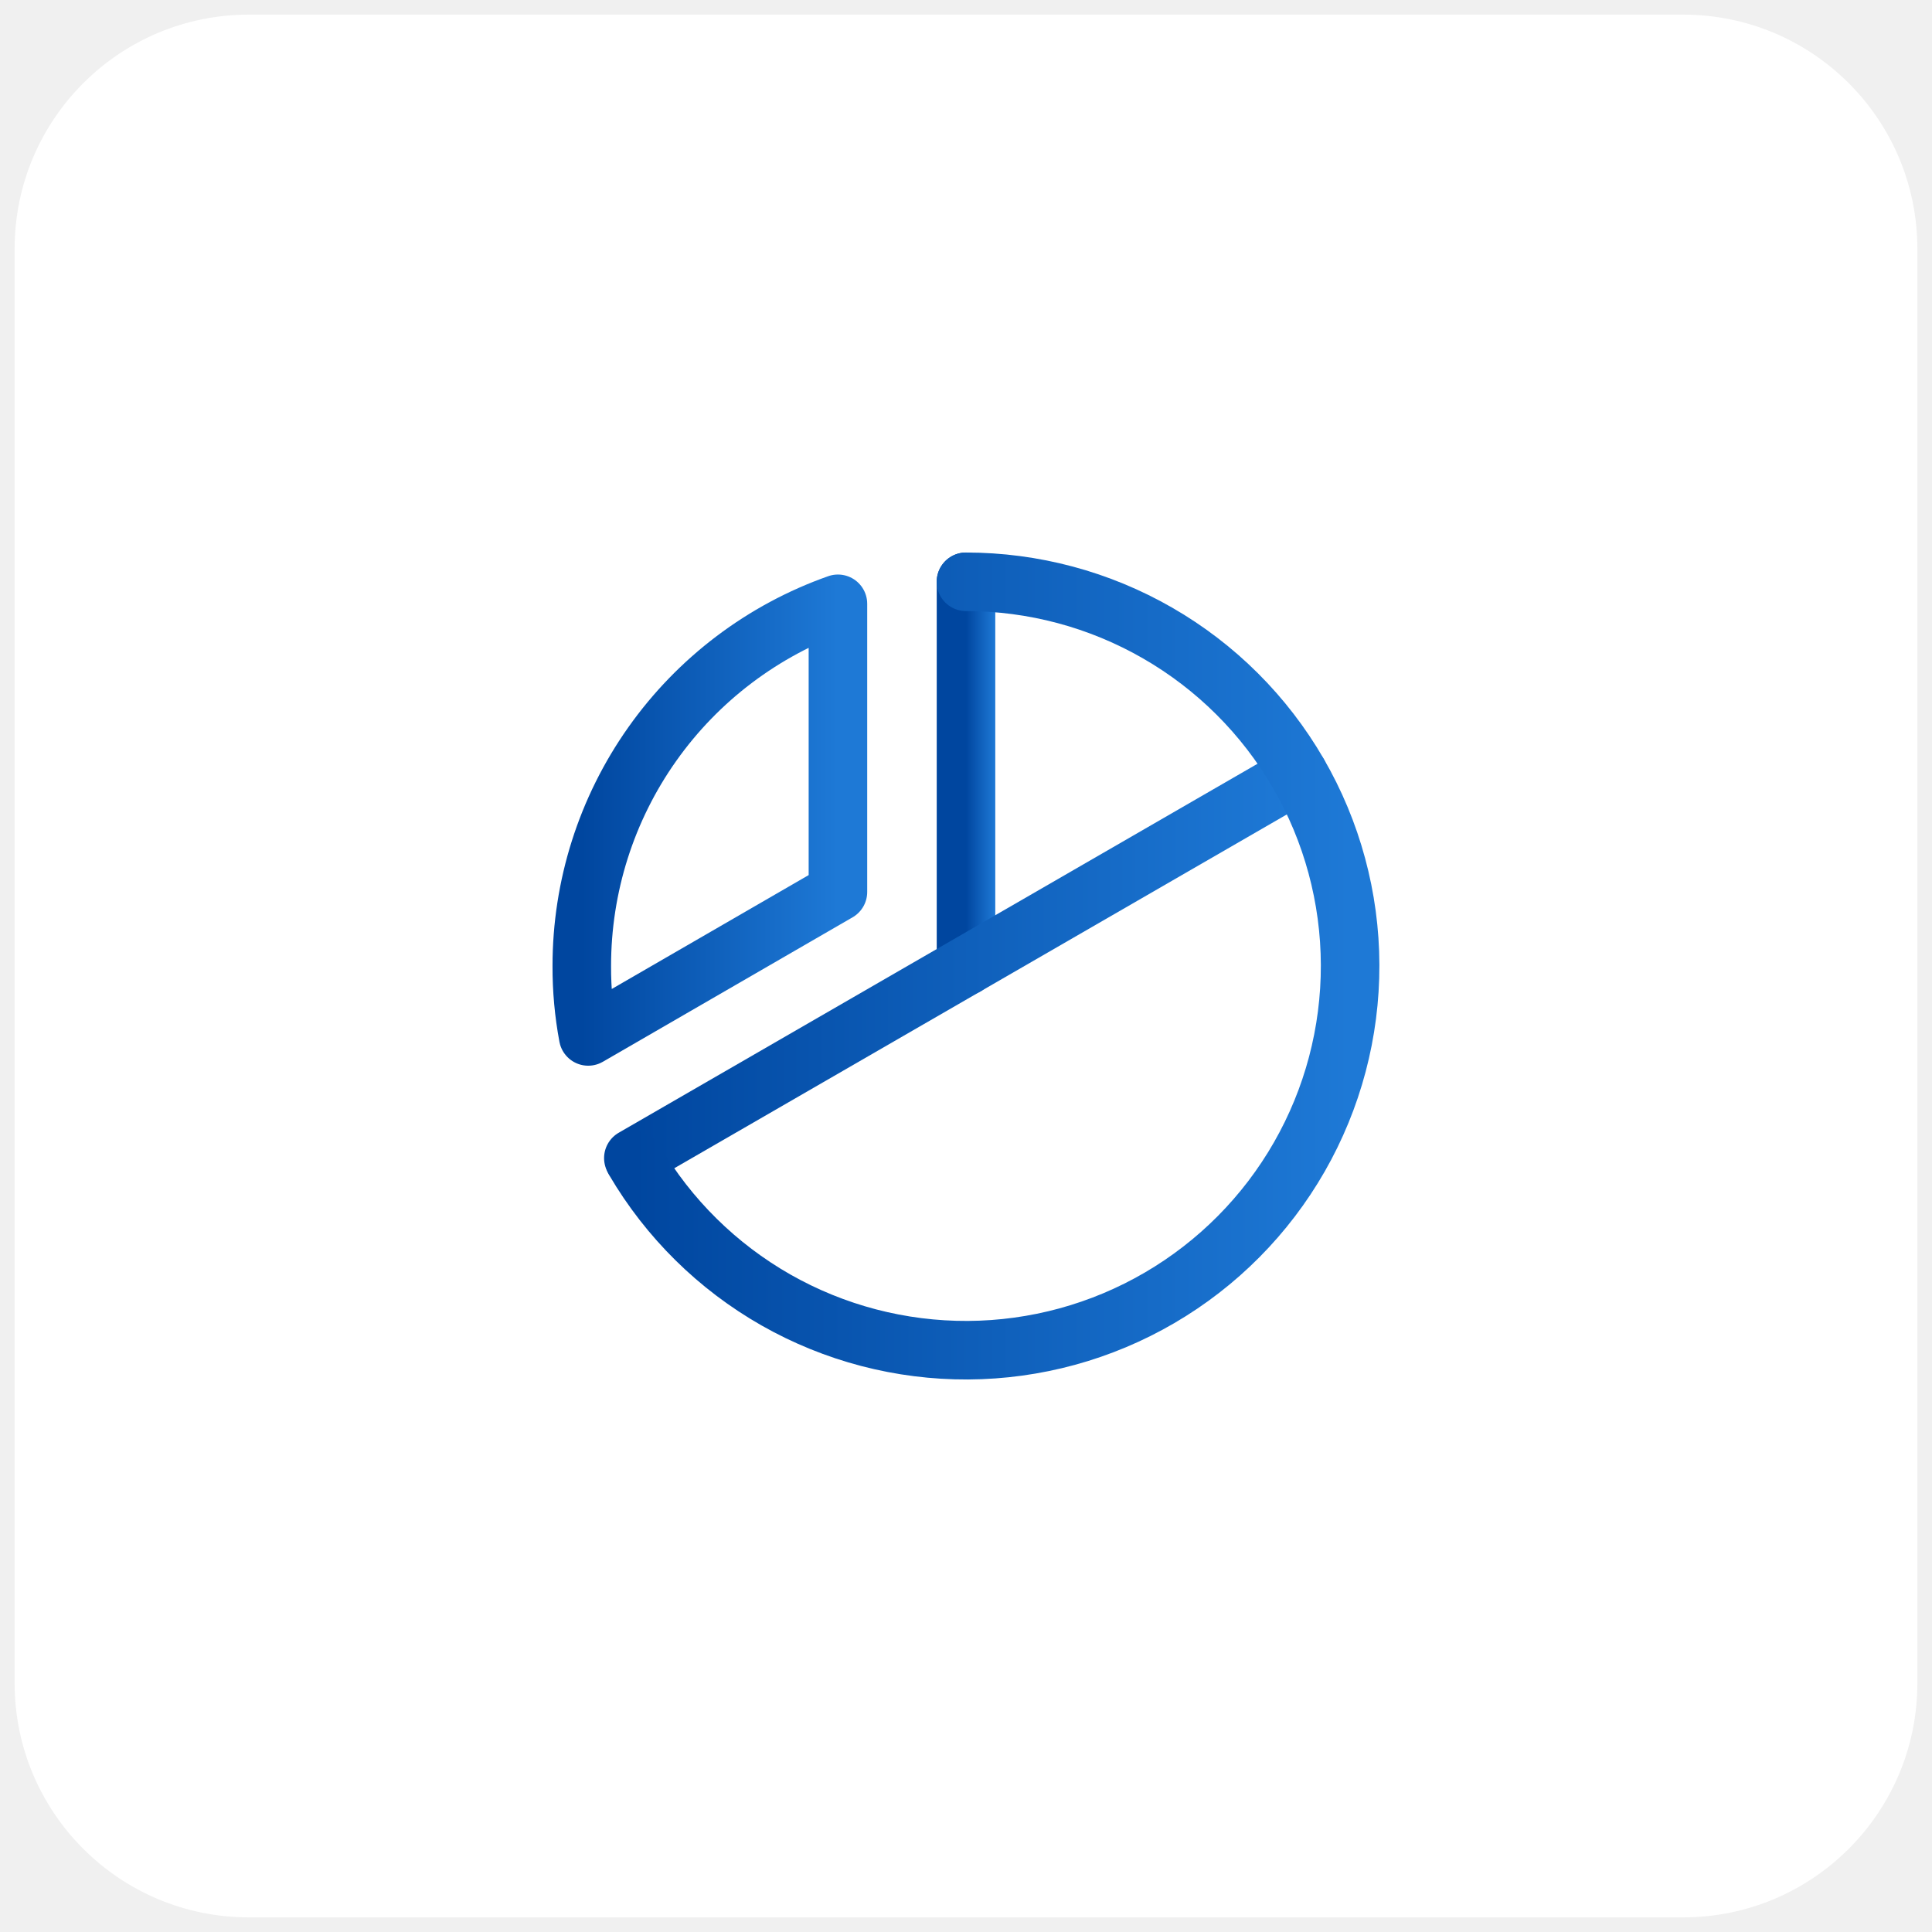
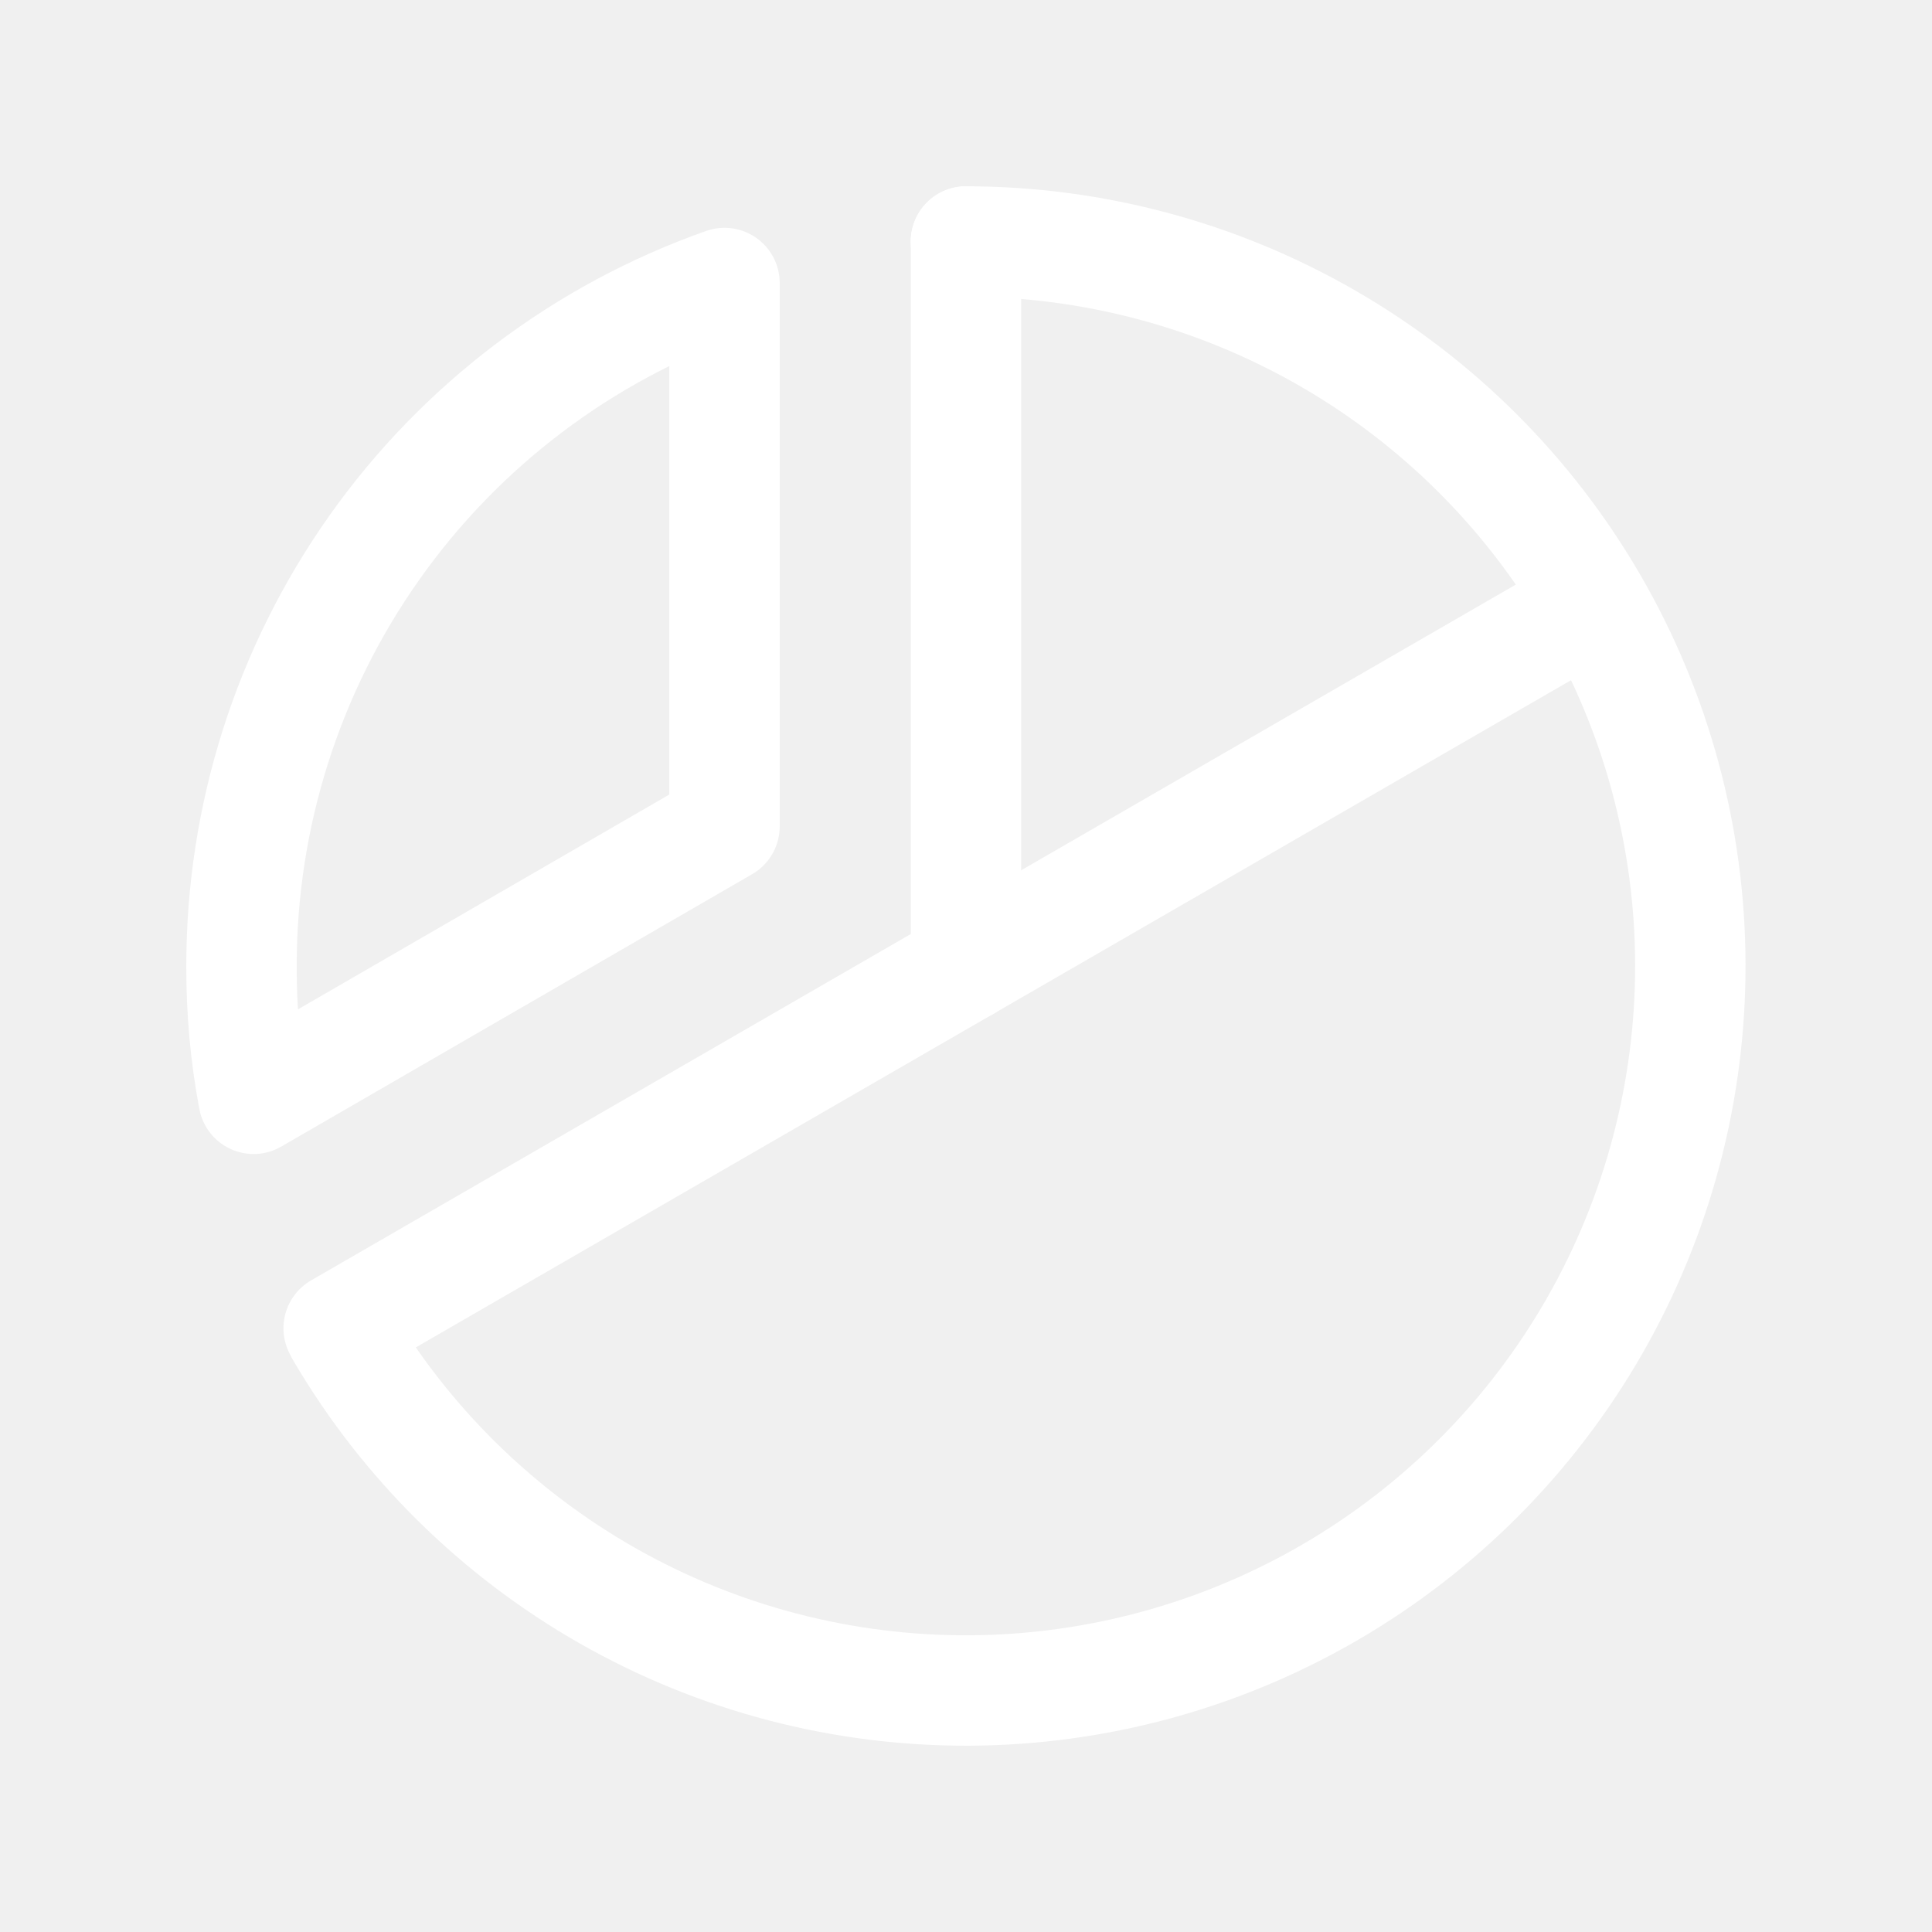
- <svg xmlns="http://www.w3.org/2000/svg" width="66" height="66" viewBox="0 0 66 66" fill="none">
-   <rect x="0.5" y="0.5" width="65" height="65" rx="8" fill="white" />
-   <path d="M33 33V19.875" stroke="url(#paint0_linear_10_506)" stroke-width="2" stroke-linecap="round" stroke-linejoin="round" />
-   <path d="M44.358 26.438L21.636 39.562" stroke="url(#paint1_linear_10_506)" stroke-width="2" stroke-linecap="round" stroke-linejoin="round" />
-   <path d="M20.094 35.406C19.945 34.613 19.872 33.807 19.875 33C19.874 30.286 20.714 27.637 22.282 25.421C23.849 23.205 26.066 21.53 28.625 20.627V30.471L20.094 35.406Z" stroke="url(#paint2_linear_10_506)" stroke-width="2" stroke-linecap="round" stroke-linejoin="round" />
-   <path d="M32.998 19.875C35.298 19.875 37.558 20.48 39.55 21.628C41.543 22.776 43.199 24.428 44.352 26.418C45.506 28.408 46.116 30.666 46.122 32.965C46.128 35.265 45.53 37.526 44.387 39.522C43.244 41.518 41.597 43.178 39.61 44.337C37.624 45.496 35.368 46.112 33.068 46.125C30.768 46.137 28.505 45.545 26.506 44.408C24.508 43.27 22.843 41.628 21.678 39.645" stroke="url(#paint3_linear_10_506)" stroke-width="2" stroke-linecap="round" stroke-linejoin="round" />
-   <defs>
-     <linearGradient id="paint0_linear_10_506" x1="33" y1="26.615" x2="34" y2="26.615" gradientUnits="userSpaceOnUse">
-       <stop stop-color="#00469F" />
-       <stop offset="1" stop-color="#1E79D6" />
-     </linearGradient>
-     <linearGradient id="paint1_linear_10_506" x1="21.636" y1="33.177" x2="44.358" y2="33.177" gradientUnits="userSpaceOnUse">
-       <stop stop-color="#00469F" />
-       <stop offset="1" stop-color="#1E79D6" />
-     </linearGradient>
-     <linearGradient id="paint2_linear_10_506" x1="19.875" y1="28.216" x2="28.625" y2="28.216" gradientUnits="userSpaceOnUse">
-       <stop stop-color="#00469F" />
-       <stop offset="1" stop-color="#1E79D6" />
-     </linearGradient>
-     <linearGradient id="paint3_linear_10_506" x1="21.678" y1="33.355" x2="46.122" y2="33.355" gradientUnits="userSpaceOnUse">
-       <stop stop-color="#00469F" />
-       <stop offset="1" stop-color="#1E79D6" />
-     </linearGradient>
-   </defs>
+ <svg xmlns="http://www.w3.org/2000/svg" width="35" height="35" viewBox="0 0 35 35" fill="none">
+   <path d="M17.5 17.5V4.375" stroke="white" stroke-width="2" stroke-linecap="round" stroke-linejoin="round" />
+   <path d="M28.858 10.938L6.135 24.062" stroke="white" stroke-width="2" stroke-linecap="round" stroke-linejoin="round" />
+   <path d="M4.594 19.906C4.445 19.113 4.372 18.307 4.375 17.5C4.374 14.786 5.214 12.137 6.782 9.921C8.349 7.705 10.566 6.03 13.125 5.127V14.971L4.594 19.906Z" stroke="white" stroke-width="2" stroke-linecap="round" stroke-linejoin="round" />
+   <path d="M17.498 4.375C19.798 4.375 22.058 4.98 24.05 6.128C26.043 7.276 27.699 8.928 28.852 10.918C30.006 12.908 30.616 15.165 30.622 17.465C30.628 19.765 30.03 22.026 28.887 24.022C27.744 26.018 26.097 27.678 24.11 28.837C22.124 29.996 19.868 30.612 17.568 30.625C15.268 30.637 13.005 30.045 11.006 28.908C9.007 27.77 7.342 26.128 6.178 24.145" stroke="white" stroke-width="2" stroke-linecap="round" stroke-linejoin="round" />
</svg>
